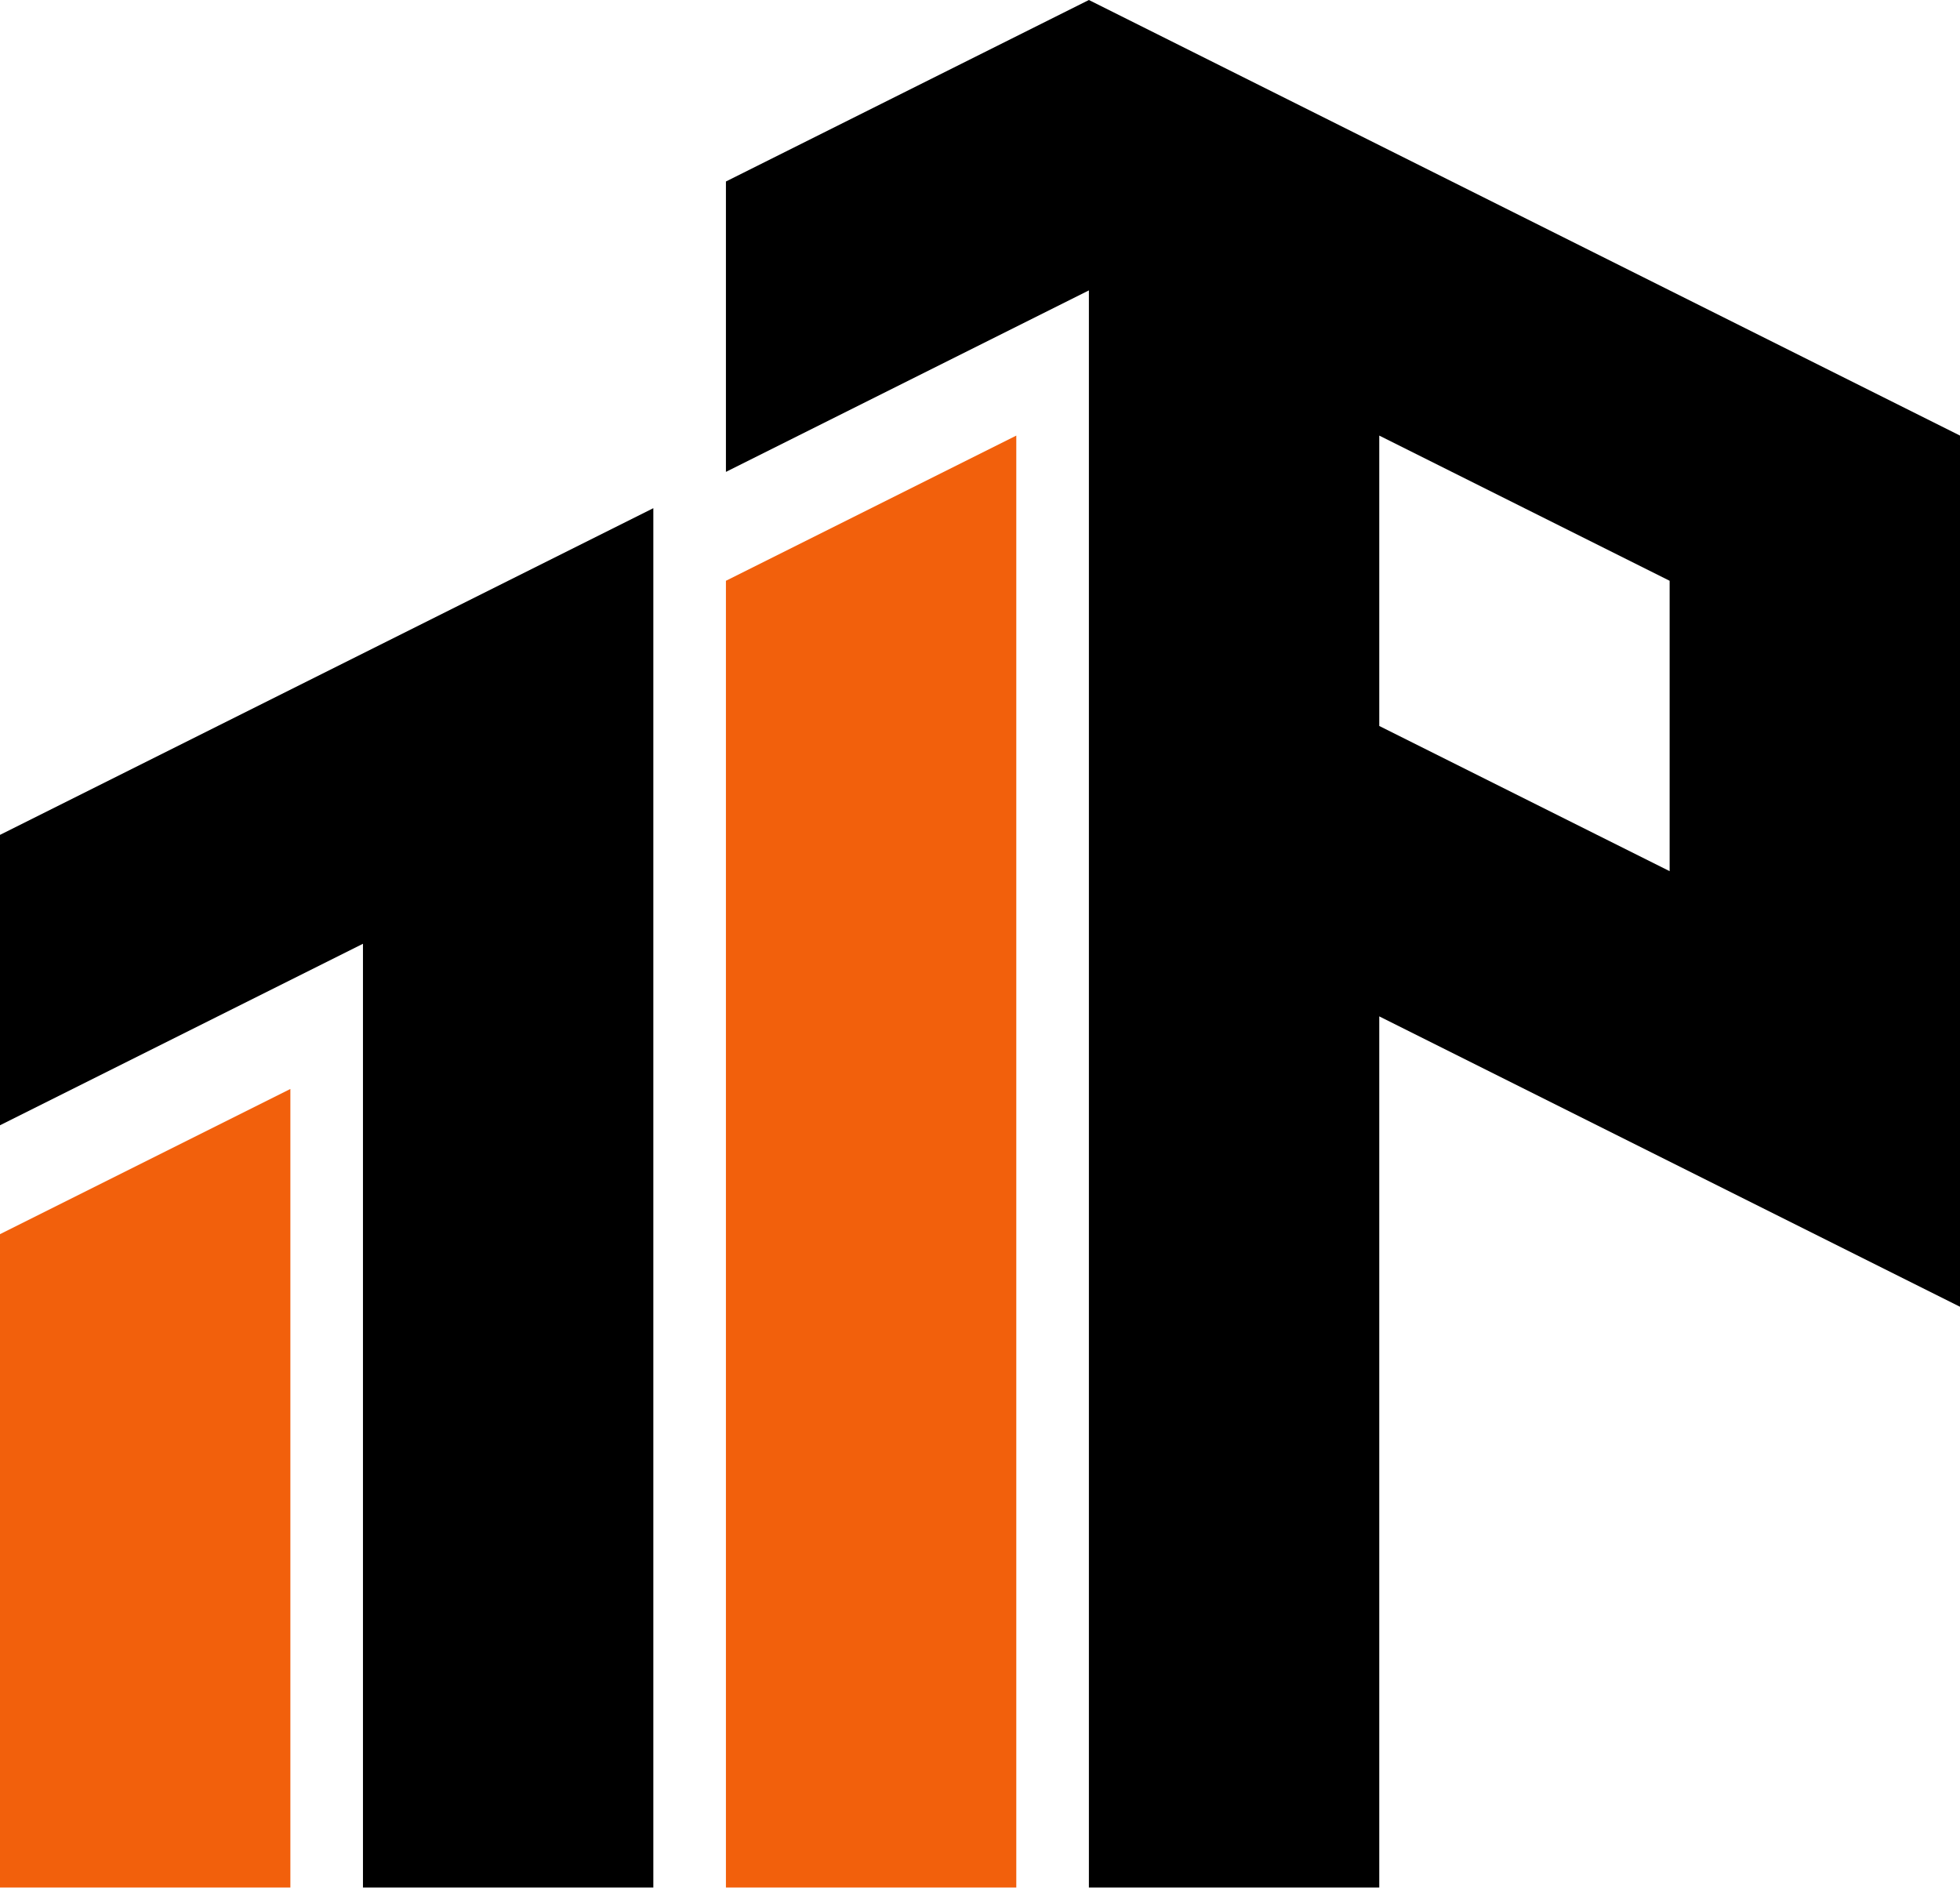
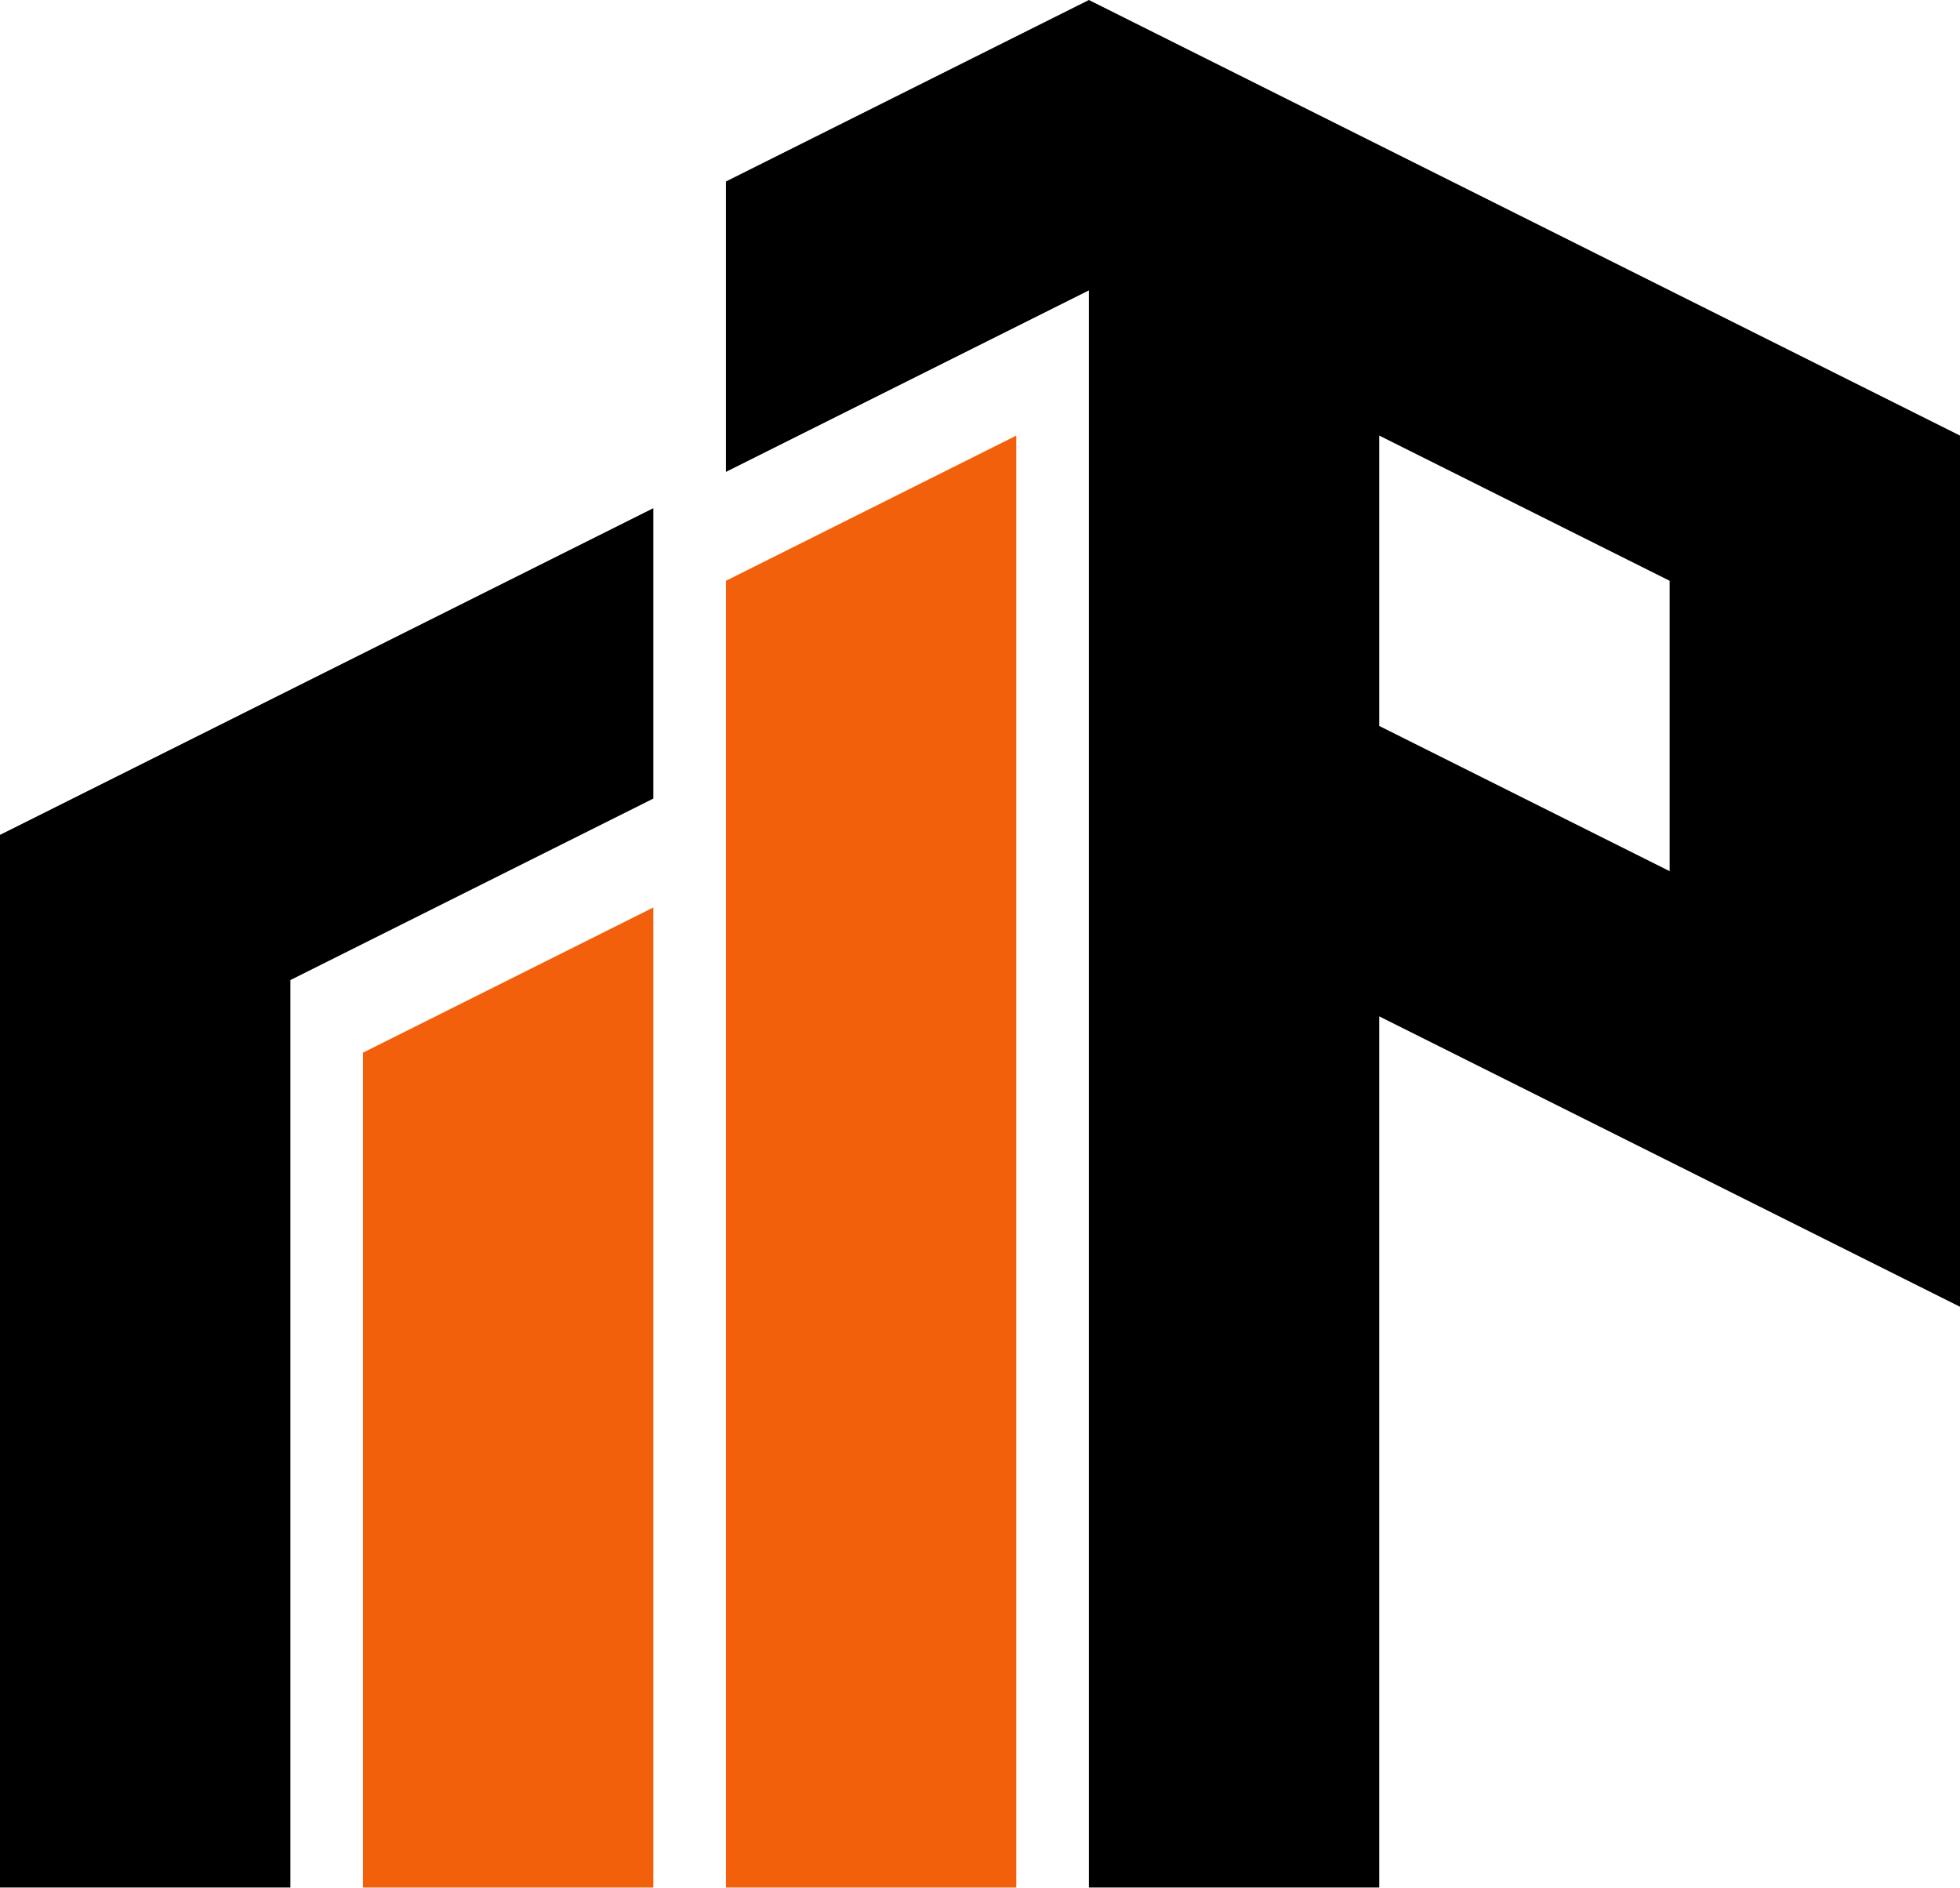
<svg xmlns="http://www.w3.org/2000/svg" viewBox="0 0 216 208" width="216" height="208" role="img" aria-label="ProBuild Group">
  <g transform="translate(0 0) scale(2) translate(4 -8)">
    <g fill="#F2600C">
-       <path d="M-4 76L12 68V112H-4Z" />
+       <path d="M16 66L32 58V112H16Z" />
      <path d="M36 40L52 32V112H36Z" />
    </g>
-     <path fill="#000000" fill-rule="evenodd" d="M36 18L56 8L104 32V80L72 64V112H56V24L36 34Z M72 32L88 40V56L72 48Z M-4 54L32 36V112H16V60L-4 70Z" />
+     <path fill="#000000" fill-rule="evenodd" d="M36 18L56 8L104 32V80L72 64V112H56V24L36 34Z M72 32L88 40V56L72 48Z M-4 54L32 36V52L12 62V112H-4Z" />
  </g>
</svg>
